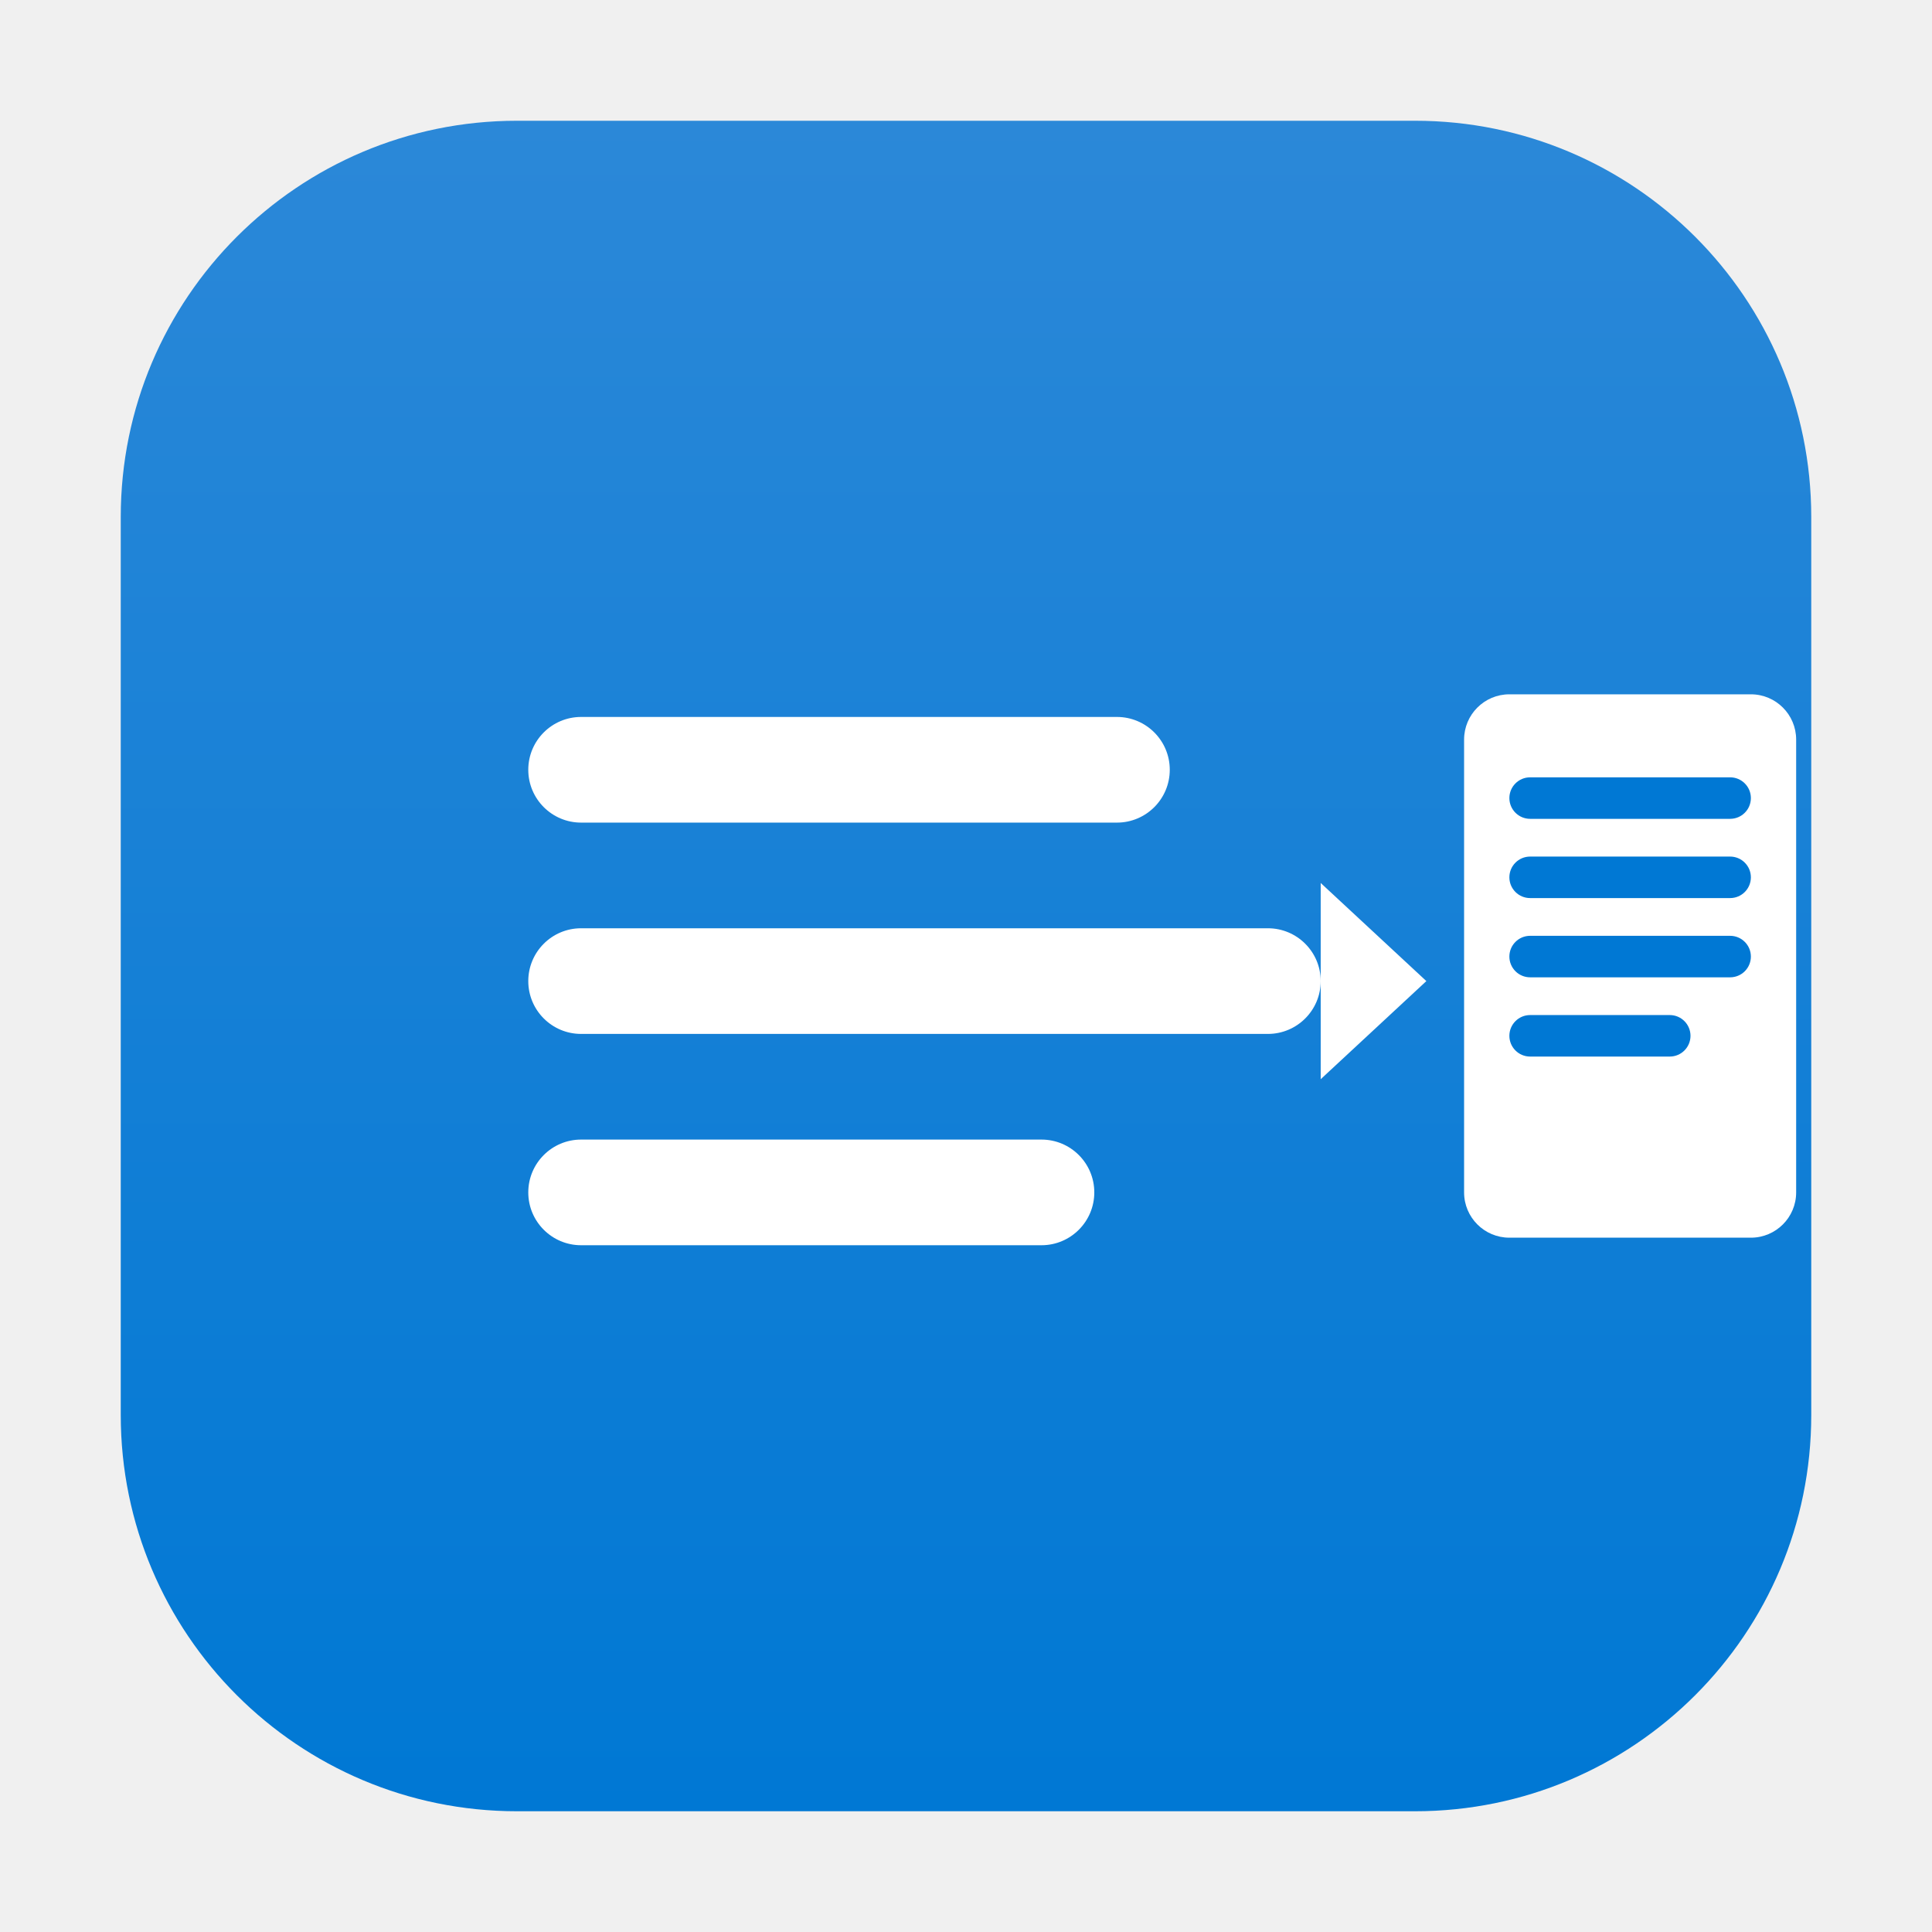
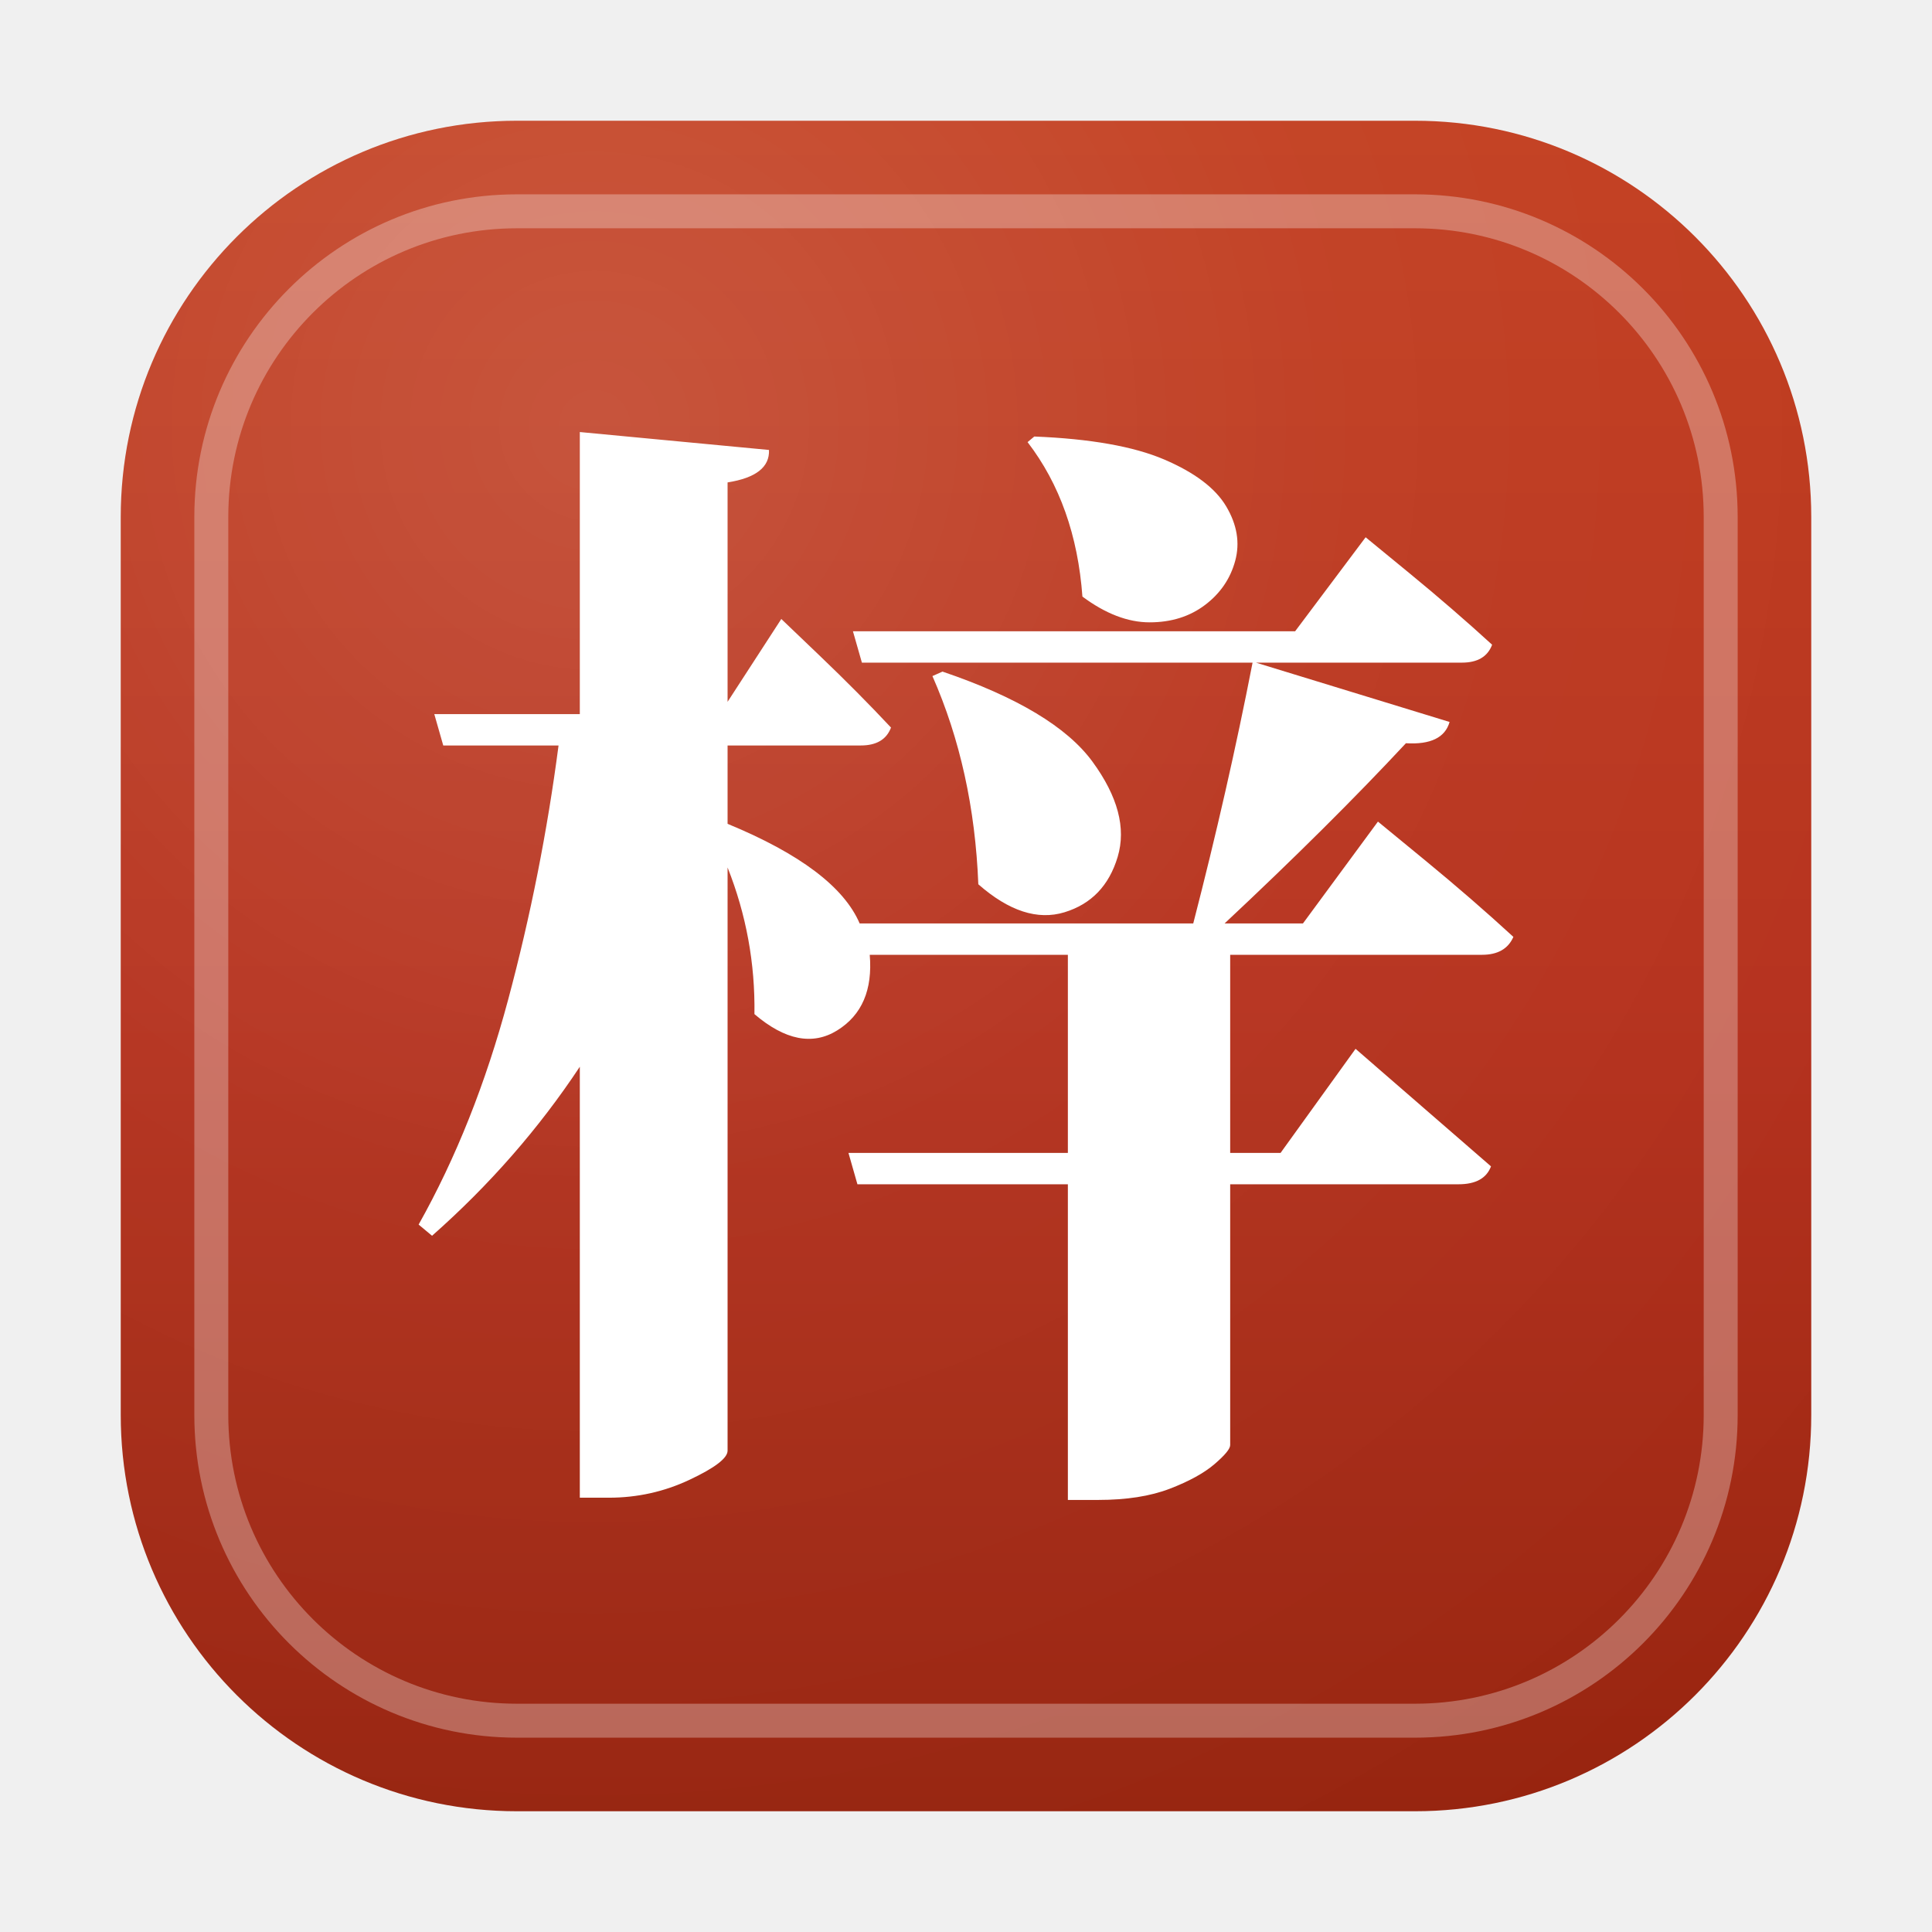
<svg xmlns="http://www.w3.org/2000/svg" viewBox="0 0 1024 1024">
  <defs>
-     <linearGradient id="bg" x1="0" y1="0" x2="0" y2="1">
-       <stop offset="0" stop-color="#2b88d8" />
-       <stop offset="1" stop-color="#0078d4" />
+     <linearGradient id="seal" x1="0" y1="0" x2="0" y2="1">
+       <stop offset="0" stop-color="#c23d1e" />
+       <stop offset=".52" stop-color="#b5301c" />
+       <stop offset="1" stop-color="#97240f" />
    </linearGradient>
+     <radialGradient id="sheen" cx=".28" cy=".18" r="1">
+       <stop offset="0" stop-color="#ffffff" stop-opacity=".14" />
+       <stop offset=".45" stop-color="#ffffff" stop-opacity=".04" />
+       <stop offset="1" stop-color="#ffffff" stop-opacity="0" />
+     </radialGradient>
  </defs>
-   <rect x="64" y="64" width="896" height="896" rx="210" fill="url(#bg)" />
-   <rect x="280" y="380" width="340" height="56" rx="28" fill="#ffffff" />
-   <rect x="280" y="492" width="420" height="56" rx="28" fill="#ffffff" />
-   <rect x="280" y="604" width="300" height="56" rx="28" fill="#ffffff" />
-   <path d="M 700 468 L 756 520 L 700 572 Z" fill="#ffffff" />
-   <rect x="776" y="368" width="176" height="288" rx="24" fill="#ffffff" />
-   <rect x="800" y="412" width="128" height="22" rx="11" fill="#0078d4" />
-   <rect x="800" y="454" width="128" height="22" rx="11" fill="#0078d4" />
-   <rect x="800" y="496" width="128" height="22" rx="11" fill="#0078d4" />
-   <rect x="800" y="538" width="96" height="22" rx="11" fill="#0078d4" />
+   <rect x="64" y="64" width="896" height="896" rx="210" fill="url(#seal)" />
+   <rect x="64" y="64" width="896" height="896" rx="210" fill="url(#sheen)" />
+   <rect x="112" y="112" width="800" height="800" rx="162" fill="none" stroke="#ffffff" stroke-opacity=".3" stroke-width="18" />
+   <path transform="matrix(0.5933,0,0,-0.5933,212.98,737.45)" fill="#ffffff" d="M559 848L565 853Q640 850 681 832.5Q722 815 736.5 790.5Q751 766 744.5 742Q738 718 717.5 702.5Q697 687 668 687Q639 687 608 710Q602 792 559 848ZM965 390L740 390L740 213L785 213L852 306Q852 306 973 201Q967 185 944 185L740 185L740 -48Q740 -53 726 -65Q712 -77 686 -87Q660 -97 622 -97L595 -97L595 185L407 185L399 213L595 213L595 390L418 390Q422 343 389 322.5Q356 302 315 337Q316 405 291 468L291 -53Q291 -63 257 -79Q223 -95 185 -95L159 -95L159 290Q104 207 27 139L15 149Q65 238 95 350Q125 462 140 577L37 577L29 605L159 605L159 857L328 841Q329 818 291 812L291 616L339 690Q339 690 373.5 657Q408 624 437 593Q431 577 410 577L291 577L291 507Q388 467 409 418L707 418Q738 538 760 651L411 651L403 679L798 679L861 763Q861 763 900 731Q939 699 974 667Q968 651 947 651L763 651L936 598Q930 577 897 579Q829 506 735 418L805 418L872 509Q872 509 914 474.5Q956 440 993 406Q986 390 965 390ZM474 639L483 643Q583 609 617 562.5Q651 516 639.5 477.5Q628 439 592 428Q556 417 515 453Q511 555 474 639Z" />
</svg>
